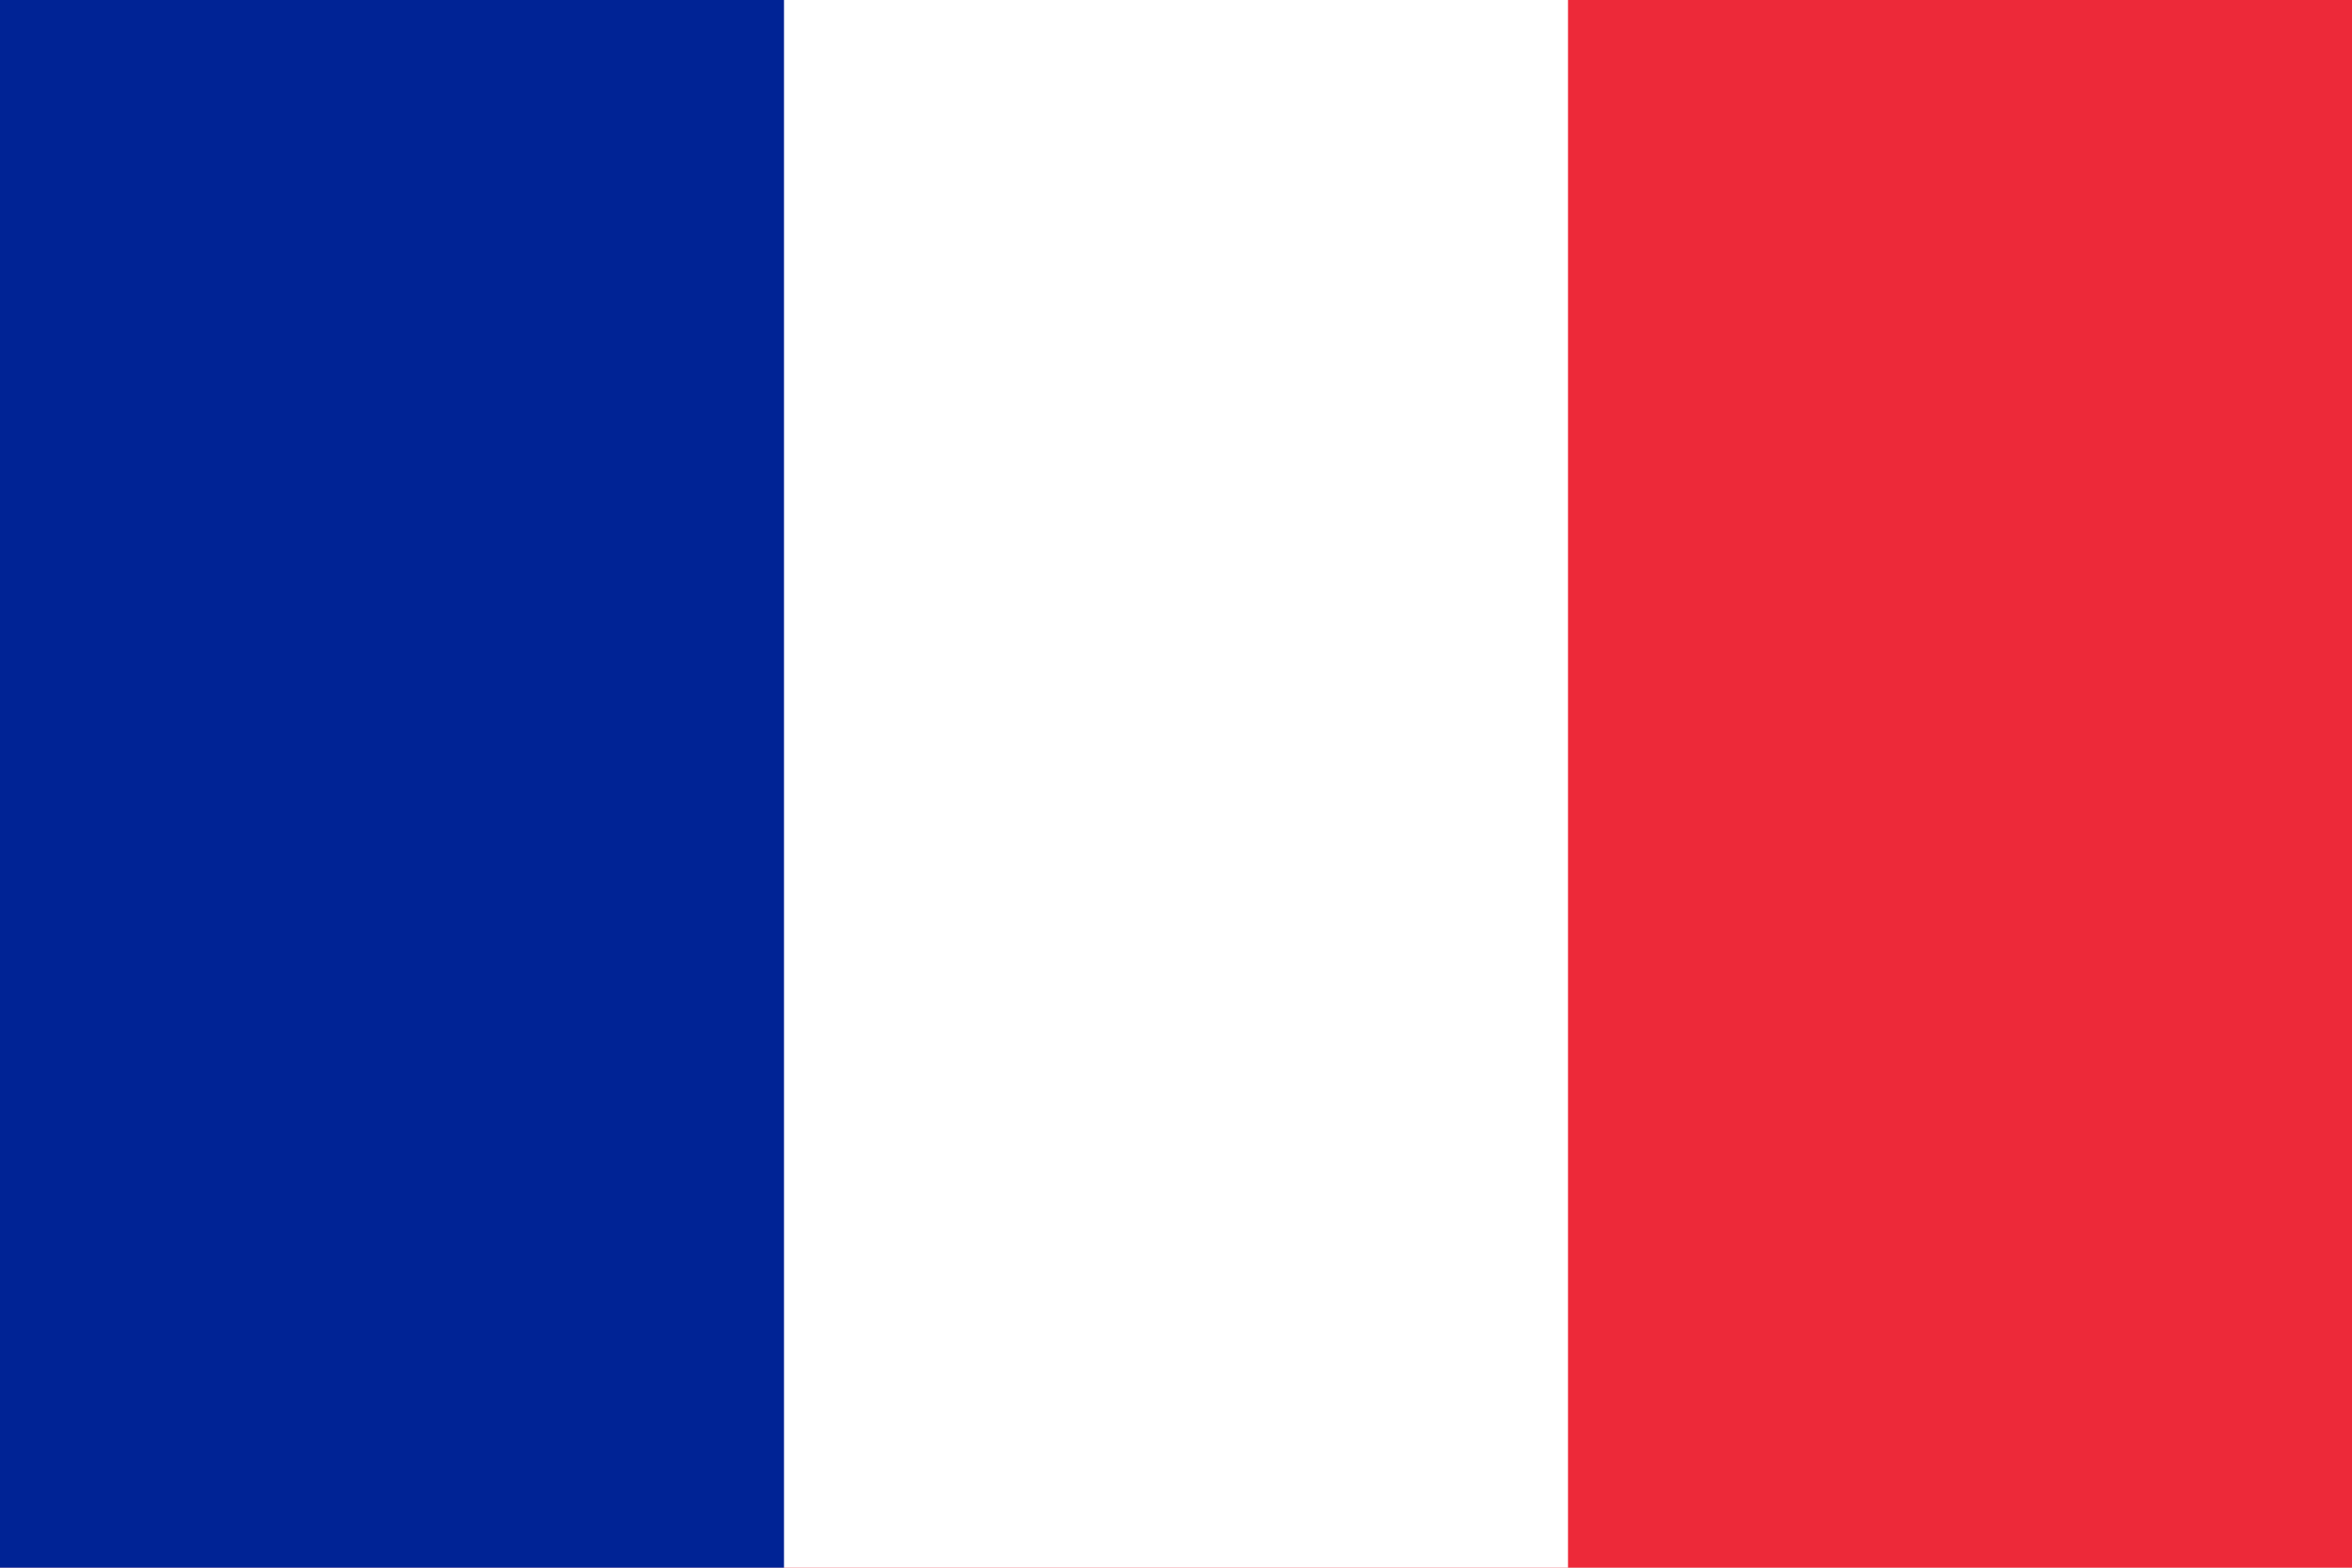
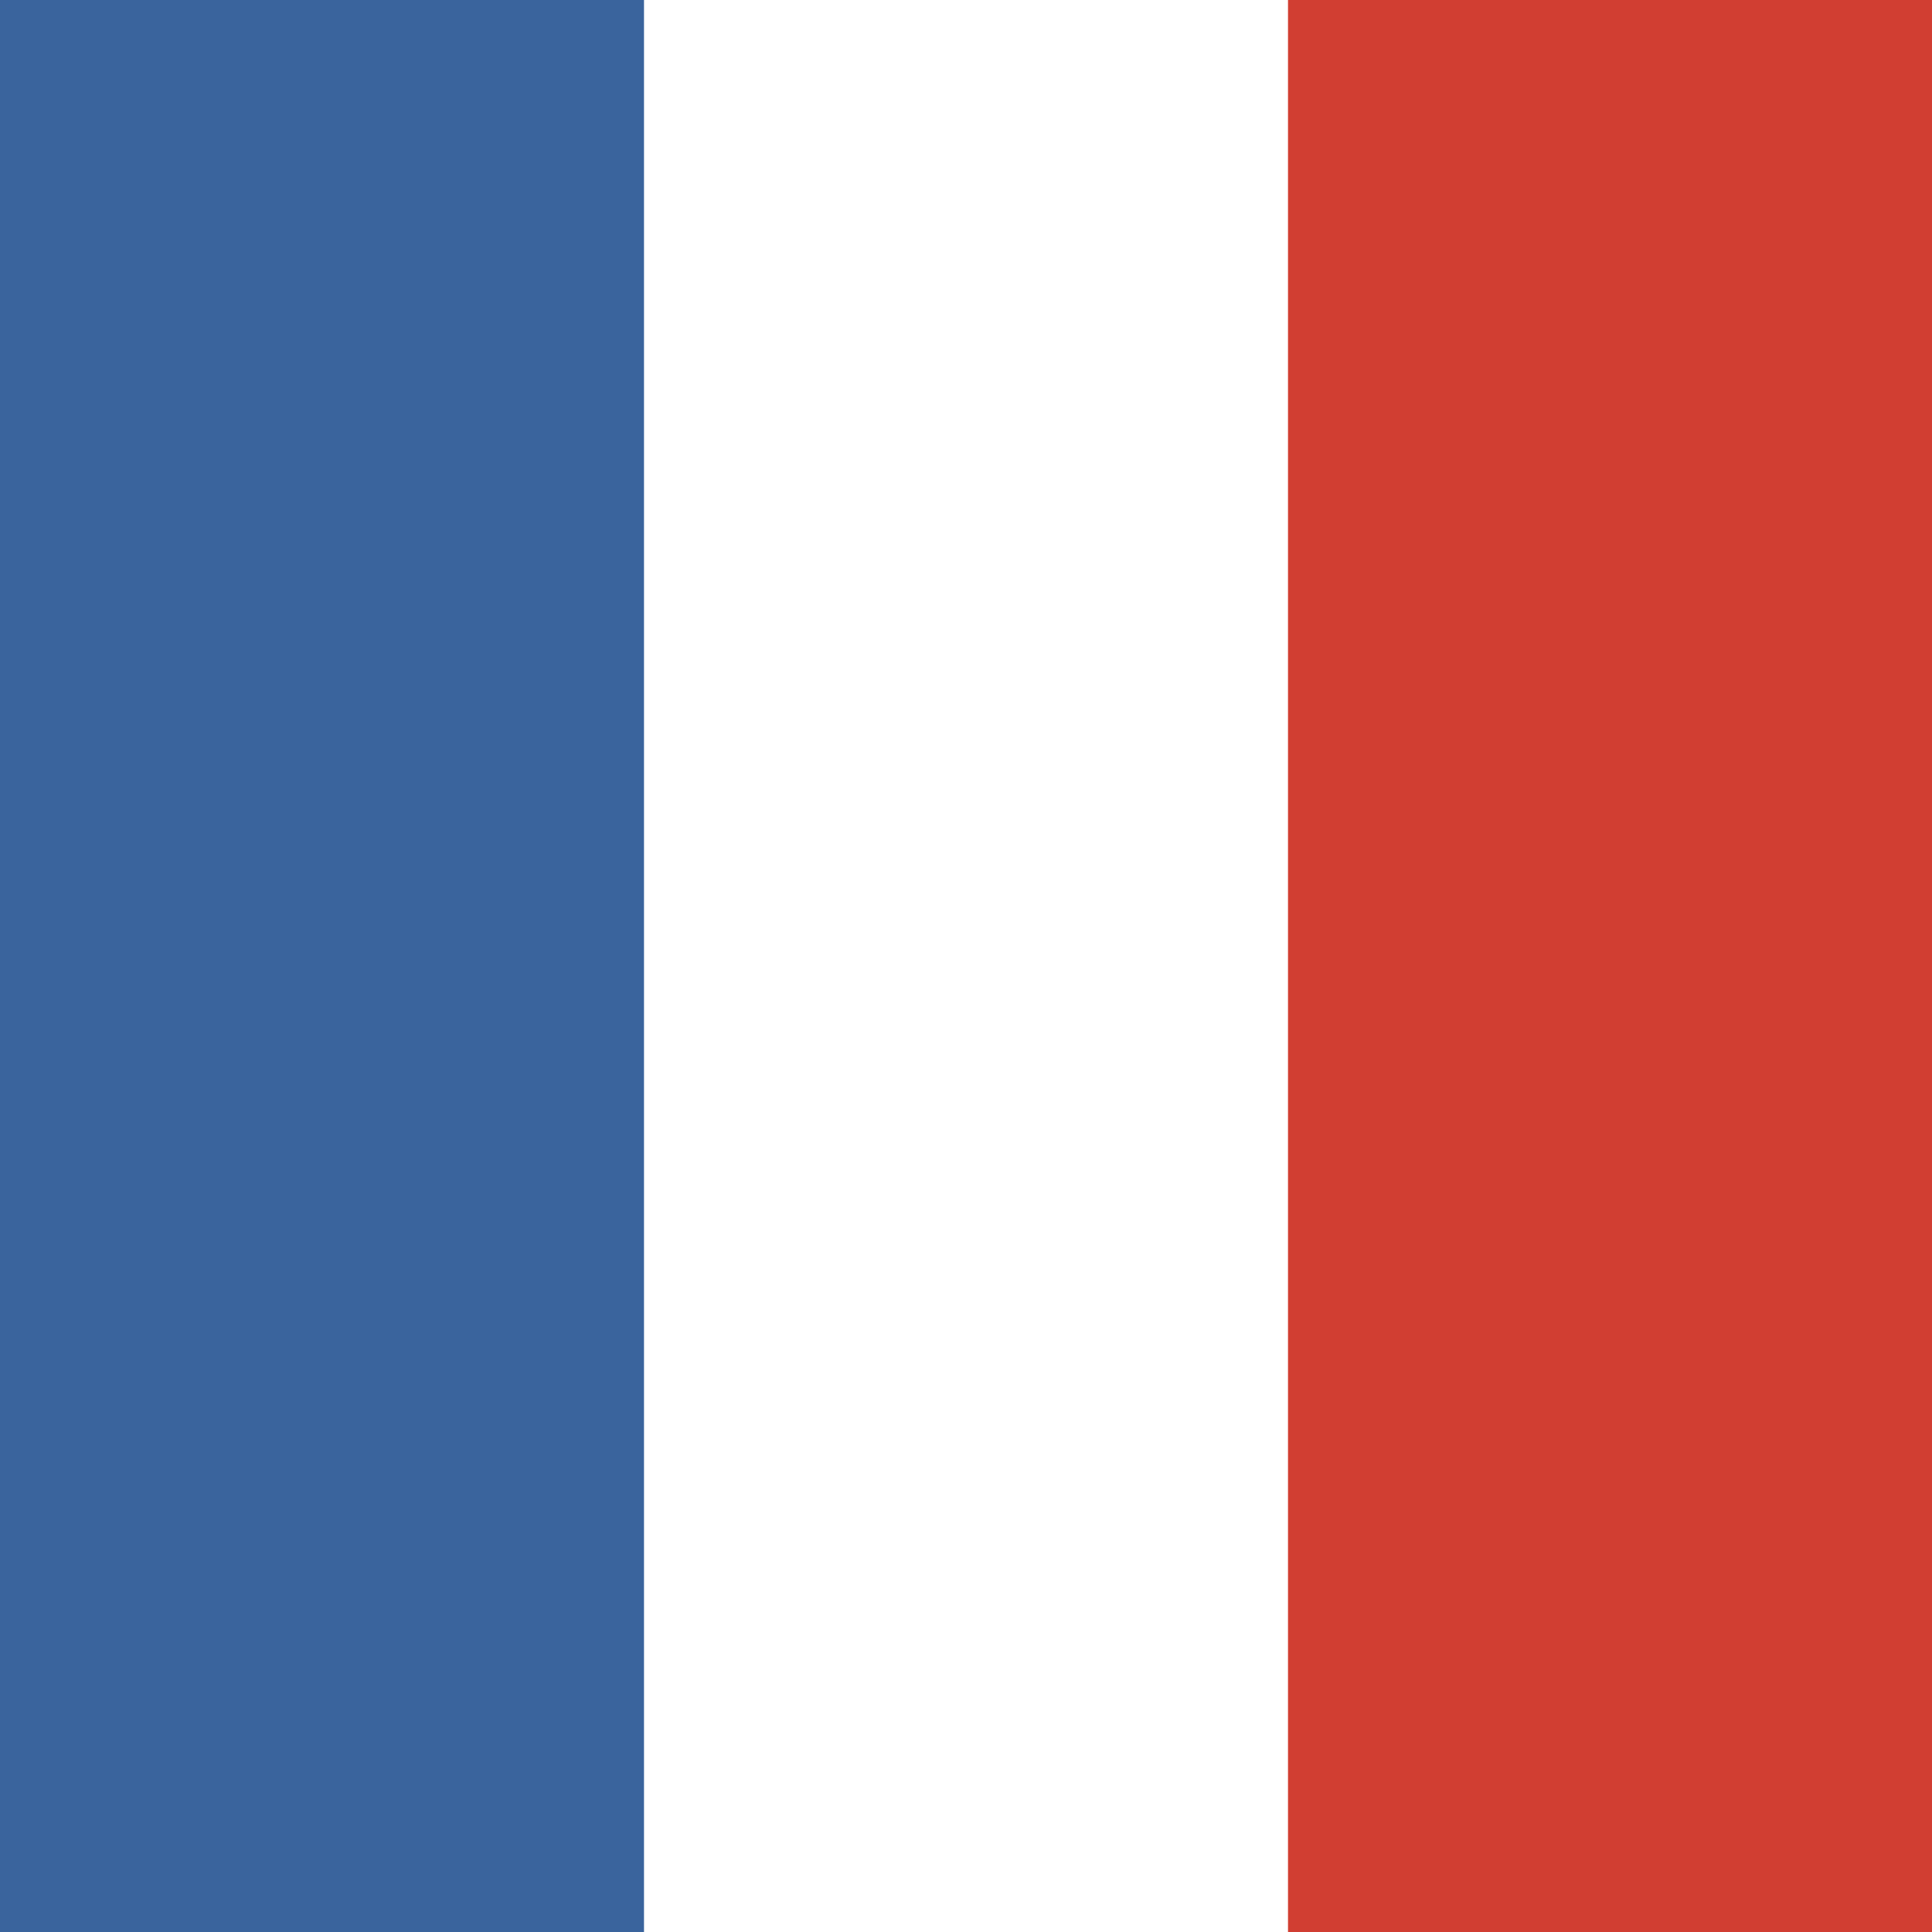
- <svg xmlns="http://www.w3.org/2000/svg" version="1.1" width="900" height="600">
-   <rect width="900" height="600" fill="#ED2939" />
-   <rect width="600" height="600" fill="#FFF" />
-   <rect width="300" height="600" fill="#002395" />
+ <svg xmlns="http://www.w3.org/2000/svg" version="1.1" width="600" height="600">
+   <rect width="600" height="600" fill="#D13E32" />
+   <rect width="400" height="600" fill="#FFF" />
+   <rect width="200" height="600" fill="#3A649D" />
</svg>
